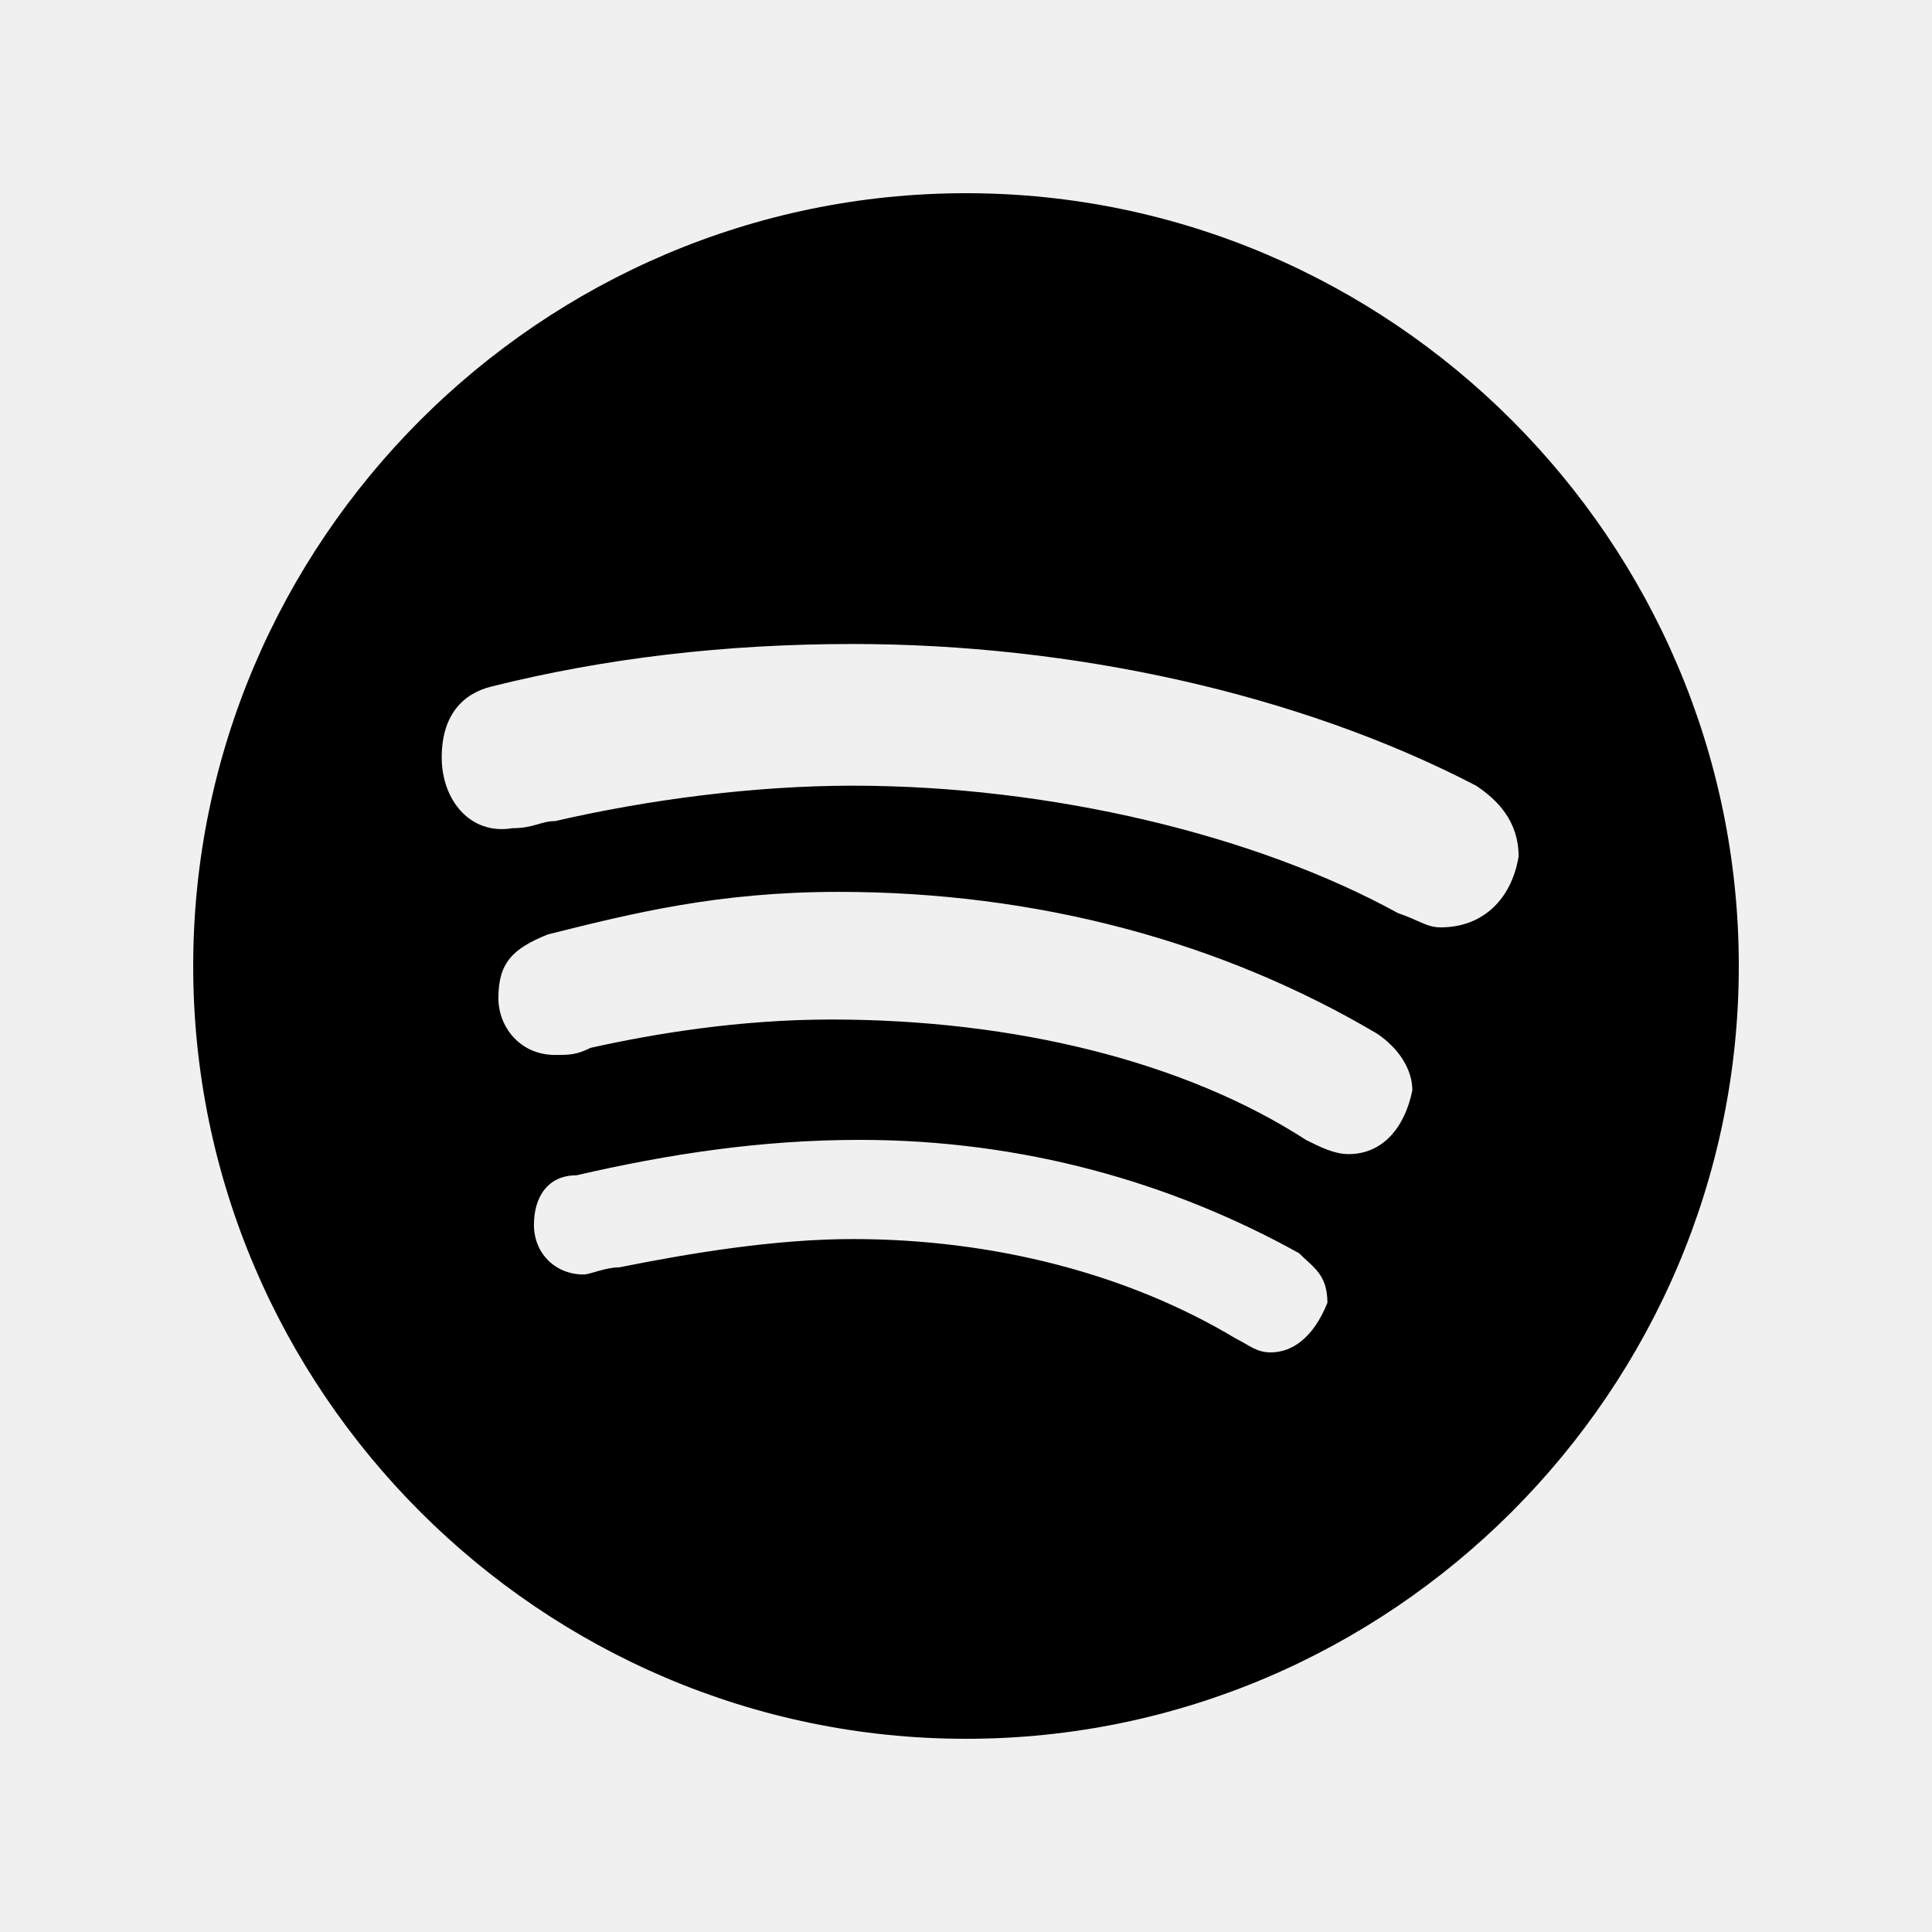
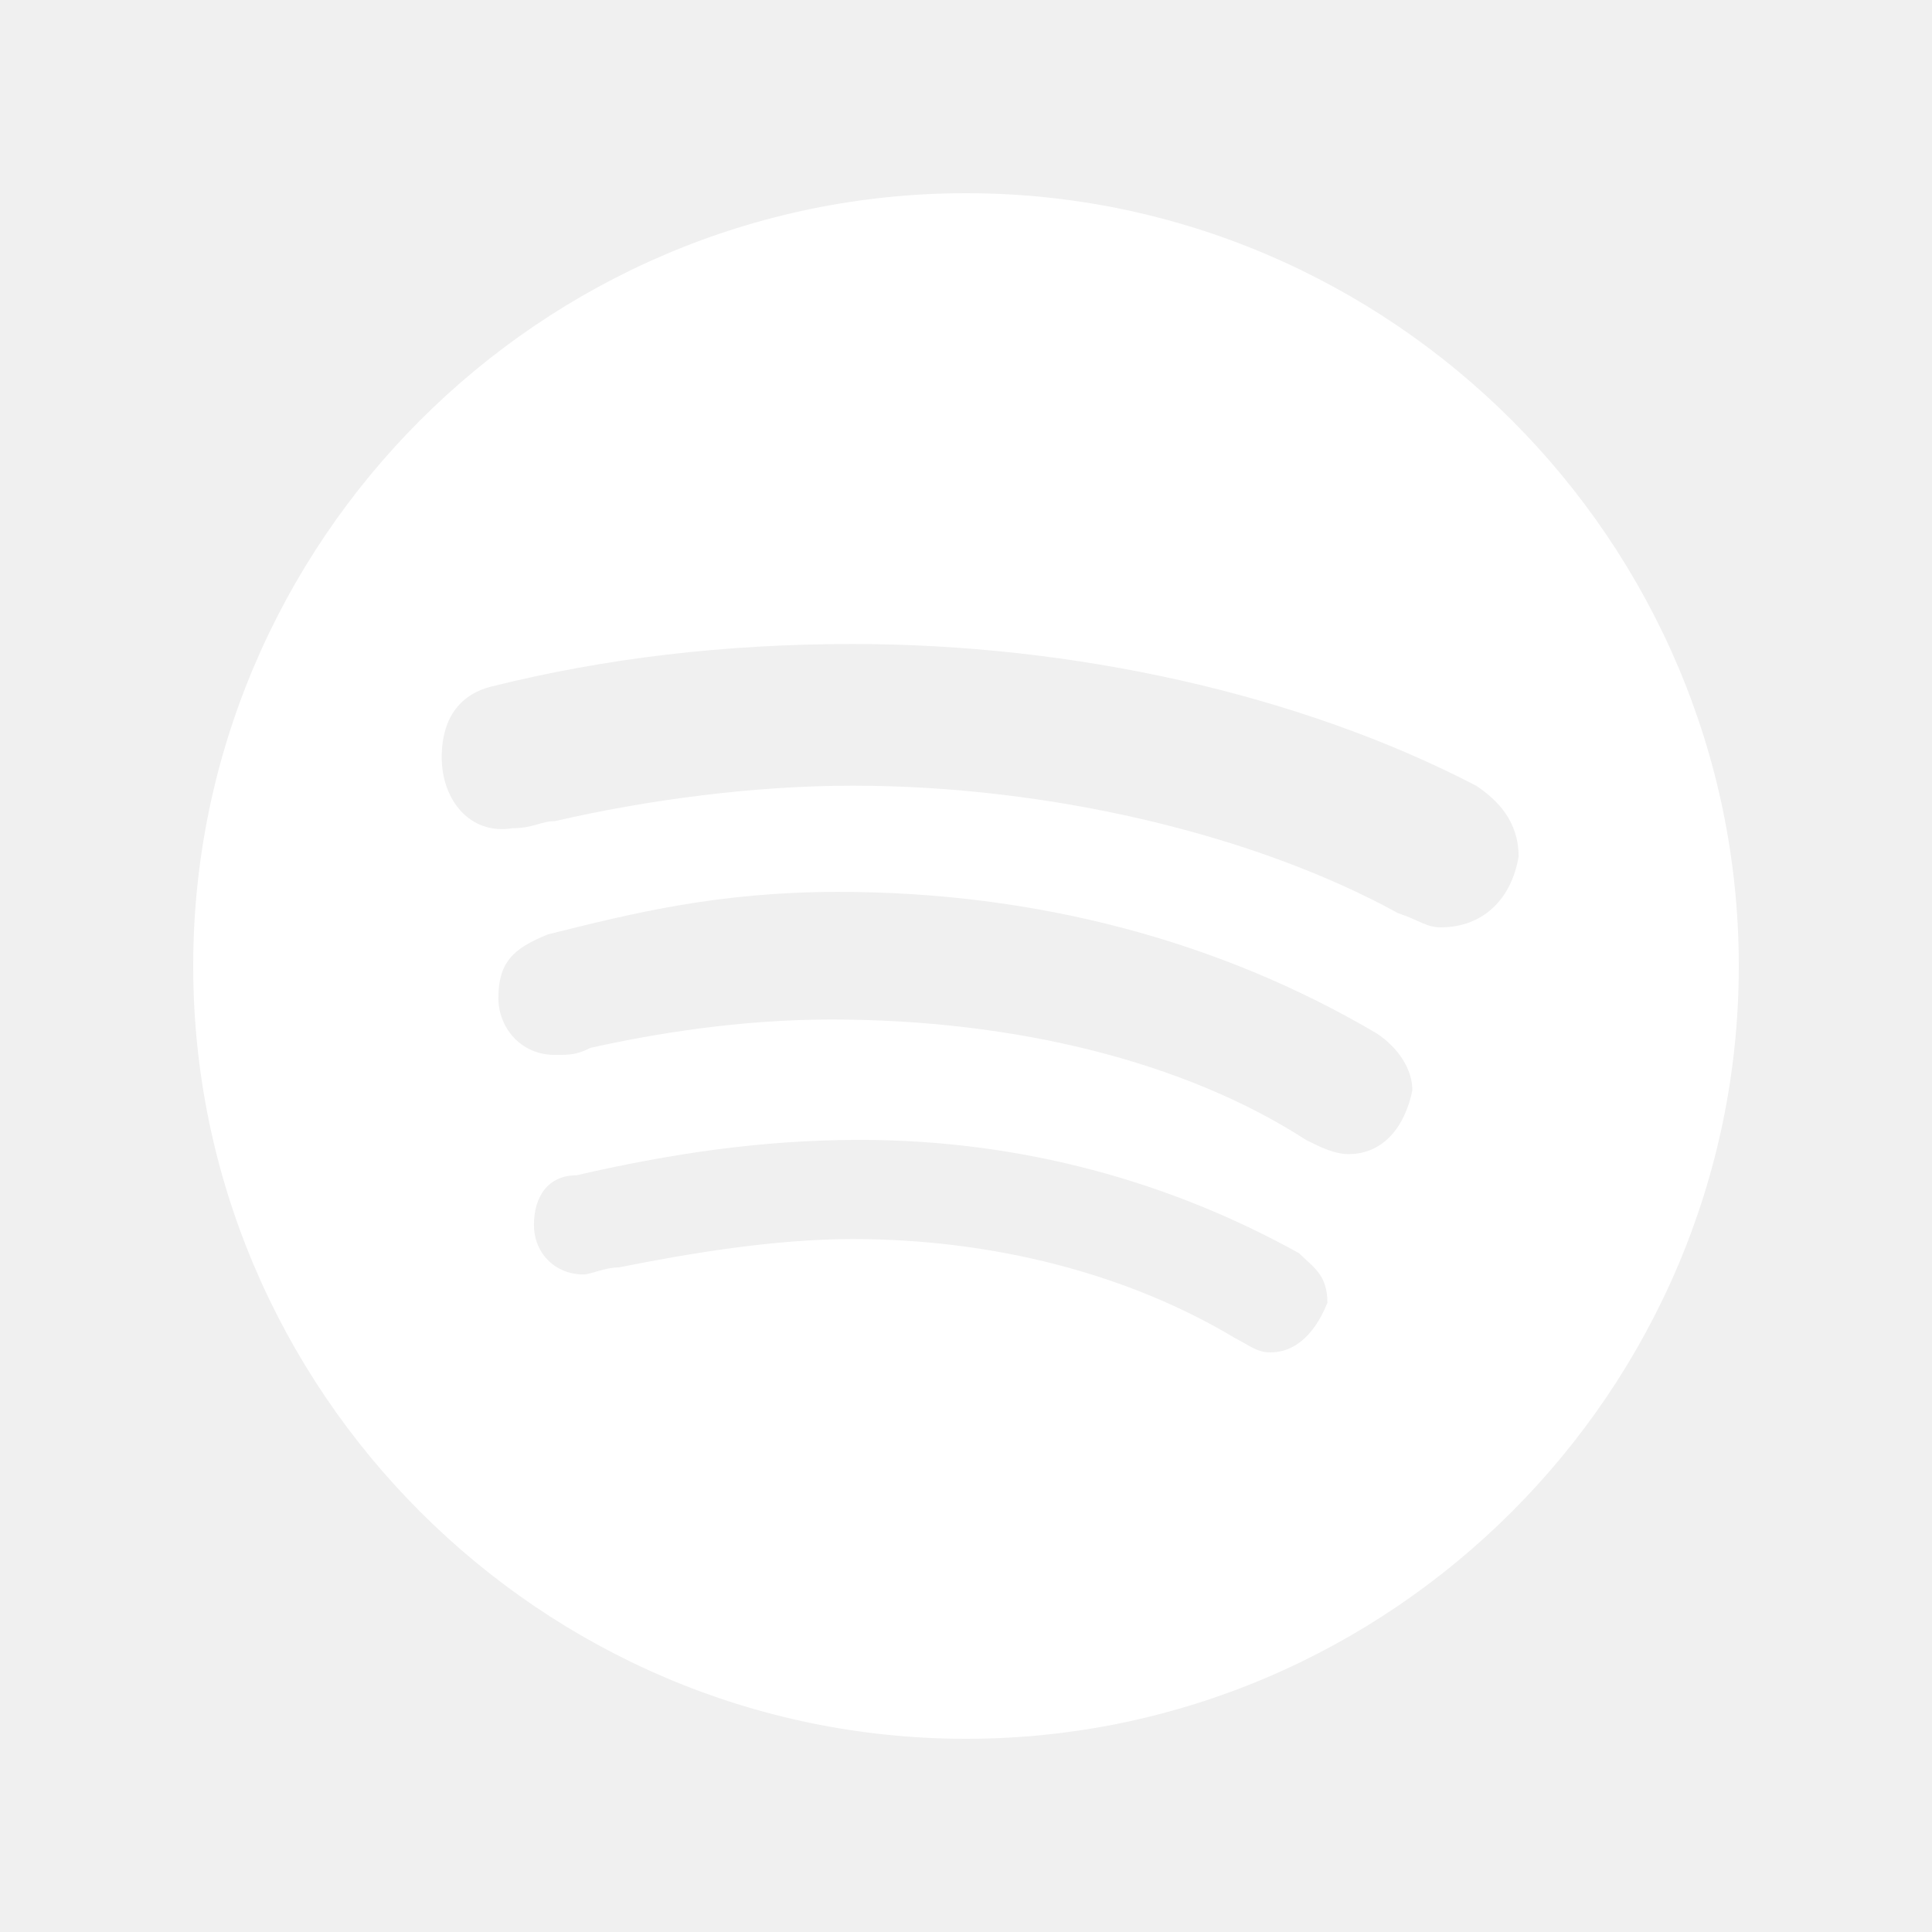
- <svg xmlns="http://www.w3.org/2000/svg" viewBox="0 0 30 30" width="30px" height="30px">
-   <path d="M15,3C8.4,3,3,8.4,3,15s5.4,12,12,12s12-5.4,12-12S21.6,3,15,3z M19.731,21c-0.22,0-0.33-0.11-0.55-0.22 c-1.65-0.991-3.74-1.54-5.94-1.54c-1.21,0-2.53,0.22-3.63,0.44c-0.22,0-0.44,0.11-0.55,0.11c-0.44,0-0.77-0.33-0.77-0.77 s0.22-0.77,0.66-0.77c1.43-0.33,2.861-0.55,4.401-0.55c2.53,0,4.84,0.66,6.82,1.76c0.22,0.22,0.44,0.33,0.44,0.77 C20.39,20.78,20.06,21,19.731,21z M20.94,17.921c-0.22,0-0.44-0.11-0.66-0.22c-1.87-1.21-4.511-1.87-7.37-1.87 c-1.43,0-2.751,0.22-3.74,0.44c-0.22,0.11-0.33,0.11-0.55,0.11c-0.55,0-0.881-0.44-0.881-0.881c0-0.55,0.22-0.77,0.77-0.991 c1.32-0.33,2.641-0.66,4.511-0.66c3.08,0,5.94,0.77,8.361,2.2c0.33,0.22,0.55,0.55,0.55,0.881 C21.82,17.48,21.491,17.921,20.94,17.921z M22.37,14.4c-0.22,0-0.33-0.11-0.66-0.22c-2.2-1.21-5.39-1.98-8.47-1.98 c-1.54,0-3.19,0.22-4.621,0.55c-0.22,0-0.33,0.11-0.66,0.11c-0.66,0.111-1.1-0.44-1.1-1.099s0.33-0.991,0.77-1.1 C9.39,10.22,11.26,10,13.24,10c3.41,0,6.93,0.77,9.681,2.2c0.33,0.22,0.66,0.55,0.66,1.1C23.471,13.96,23.03,14.4,22.37,14.4z" />
+ <svg xmlns="http://www.w3.org/2000/svg" viewBox="0,0,256,256" width="30px" height="30px" fill-rule="nonzero">
+   <g fill="#ffffff" fill-rule="nonzero" stroke="none" stroke-width="1" stroke-linecap="butt" stroke-linejoin="miter" stroke-miterlimit="10" stroke-dasharray="" stroke-dashoffset="0" font-family="none" font-weight="none" font-size="none" text-anchor="none" style="mix-blend-mode: normal">
+     <g transform="scale(8.53333,8.53333)">
+       <path d="M15,3c-6.6,0 -12,5.4 -12,12c0,6.6 5.4,12 12,12c6.6,0 12,-5.4 12,-12c0,-6.6 -5.4,-12 -12,-12zM19.731,21c-0.22,0 -0.33,-0.11 -0.55,-0.22c-1.65,-0.991 -3.74,-1.54 -5.94,-1.54c-1.21,0 -2.53,0.22 -3.63,0.44c-0.22,0 -0.44,0.11 -0.55,0.11c-0.44,0 -0.77,-0.33 -0.77,-0.77c0,-0.44 0.22,-0.77 0.66,-0.77c1.43,-0.33 2.861,-0.55 4.401,-0.55c2.53,0 4.84,0.66 6.82,1.76c0.22,0.22 0.44,0.33 0.44,0.77c-0.222,0.55 -0.552,0.77 -0.881,0.77zM20.94,17.921c-0.22,0 -0.44,-0.11 -0.66,-0.22c-1.87,-1.21 -4.511,-1.87 -7.37,-1.87c-1.43,0 -2.751,0.22 -3.74,0.44c-0.22,0.11 -0.33,0.11 -0.55,0.11c-0.55,0 -0.881,-0.44 -0.881,-0.881c0,-0.55 0.22,-0.77 0.77,-0.991c1.32,-0.33 2.641,-0.66 4.511,-0.66c3.08,0 5.94,0.77 8.361,2.2c0.33,0.22 0.55,0.55 0.55,0.881c-0.111,0.55 -0.44,0.991 -0.991,0.991zM22.37,14.4c-0.22,0 -0.33,-0.11 -0.66,-0.22c-2.2,-1.21 -5.39,-1.98 -8.47,-1.98c-1.54,0 -3.19,0.22 -4.621,0.55c-0.22,0 -0.33,0.11 -0.66,0.11c-0.66,0.111 -1.1,-0.44 -1.1,-1.099c0,-0.659 0.33,-0.991 0.77,-1.1c1.761,-0.441 3.631,-0.661 5.611,-0.661c3.41,0 6.93,0.77 9.681,2.2c0.33,0.22 0.66,0.55 0.66,1.1c-0.11,0.66 -0.551,1.1 -1.211,1.1z" />
+     </g>
+   </g>
</svg>
